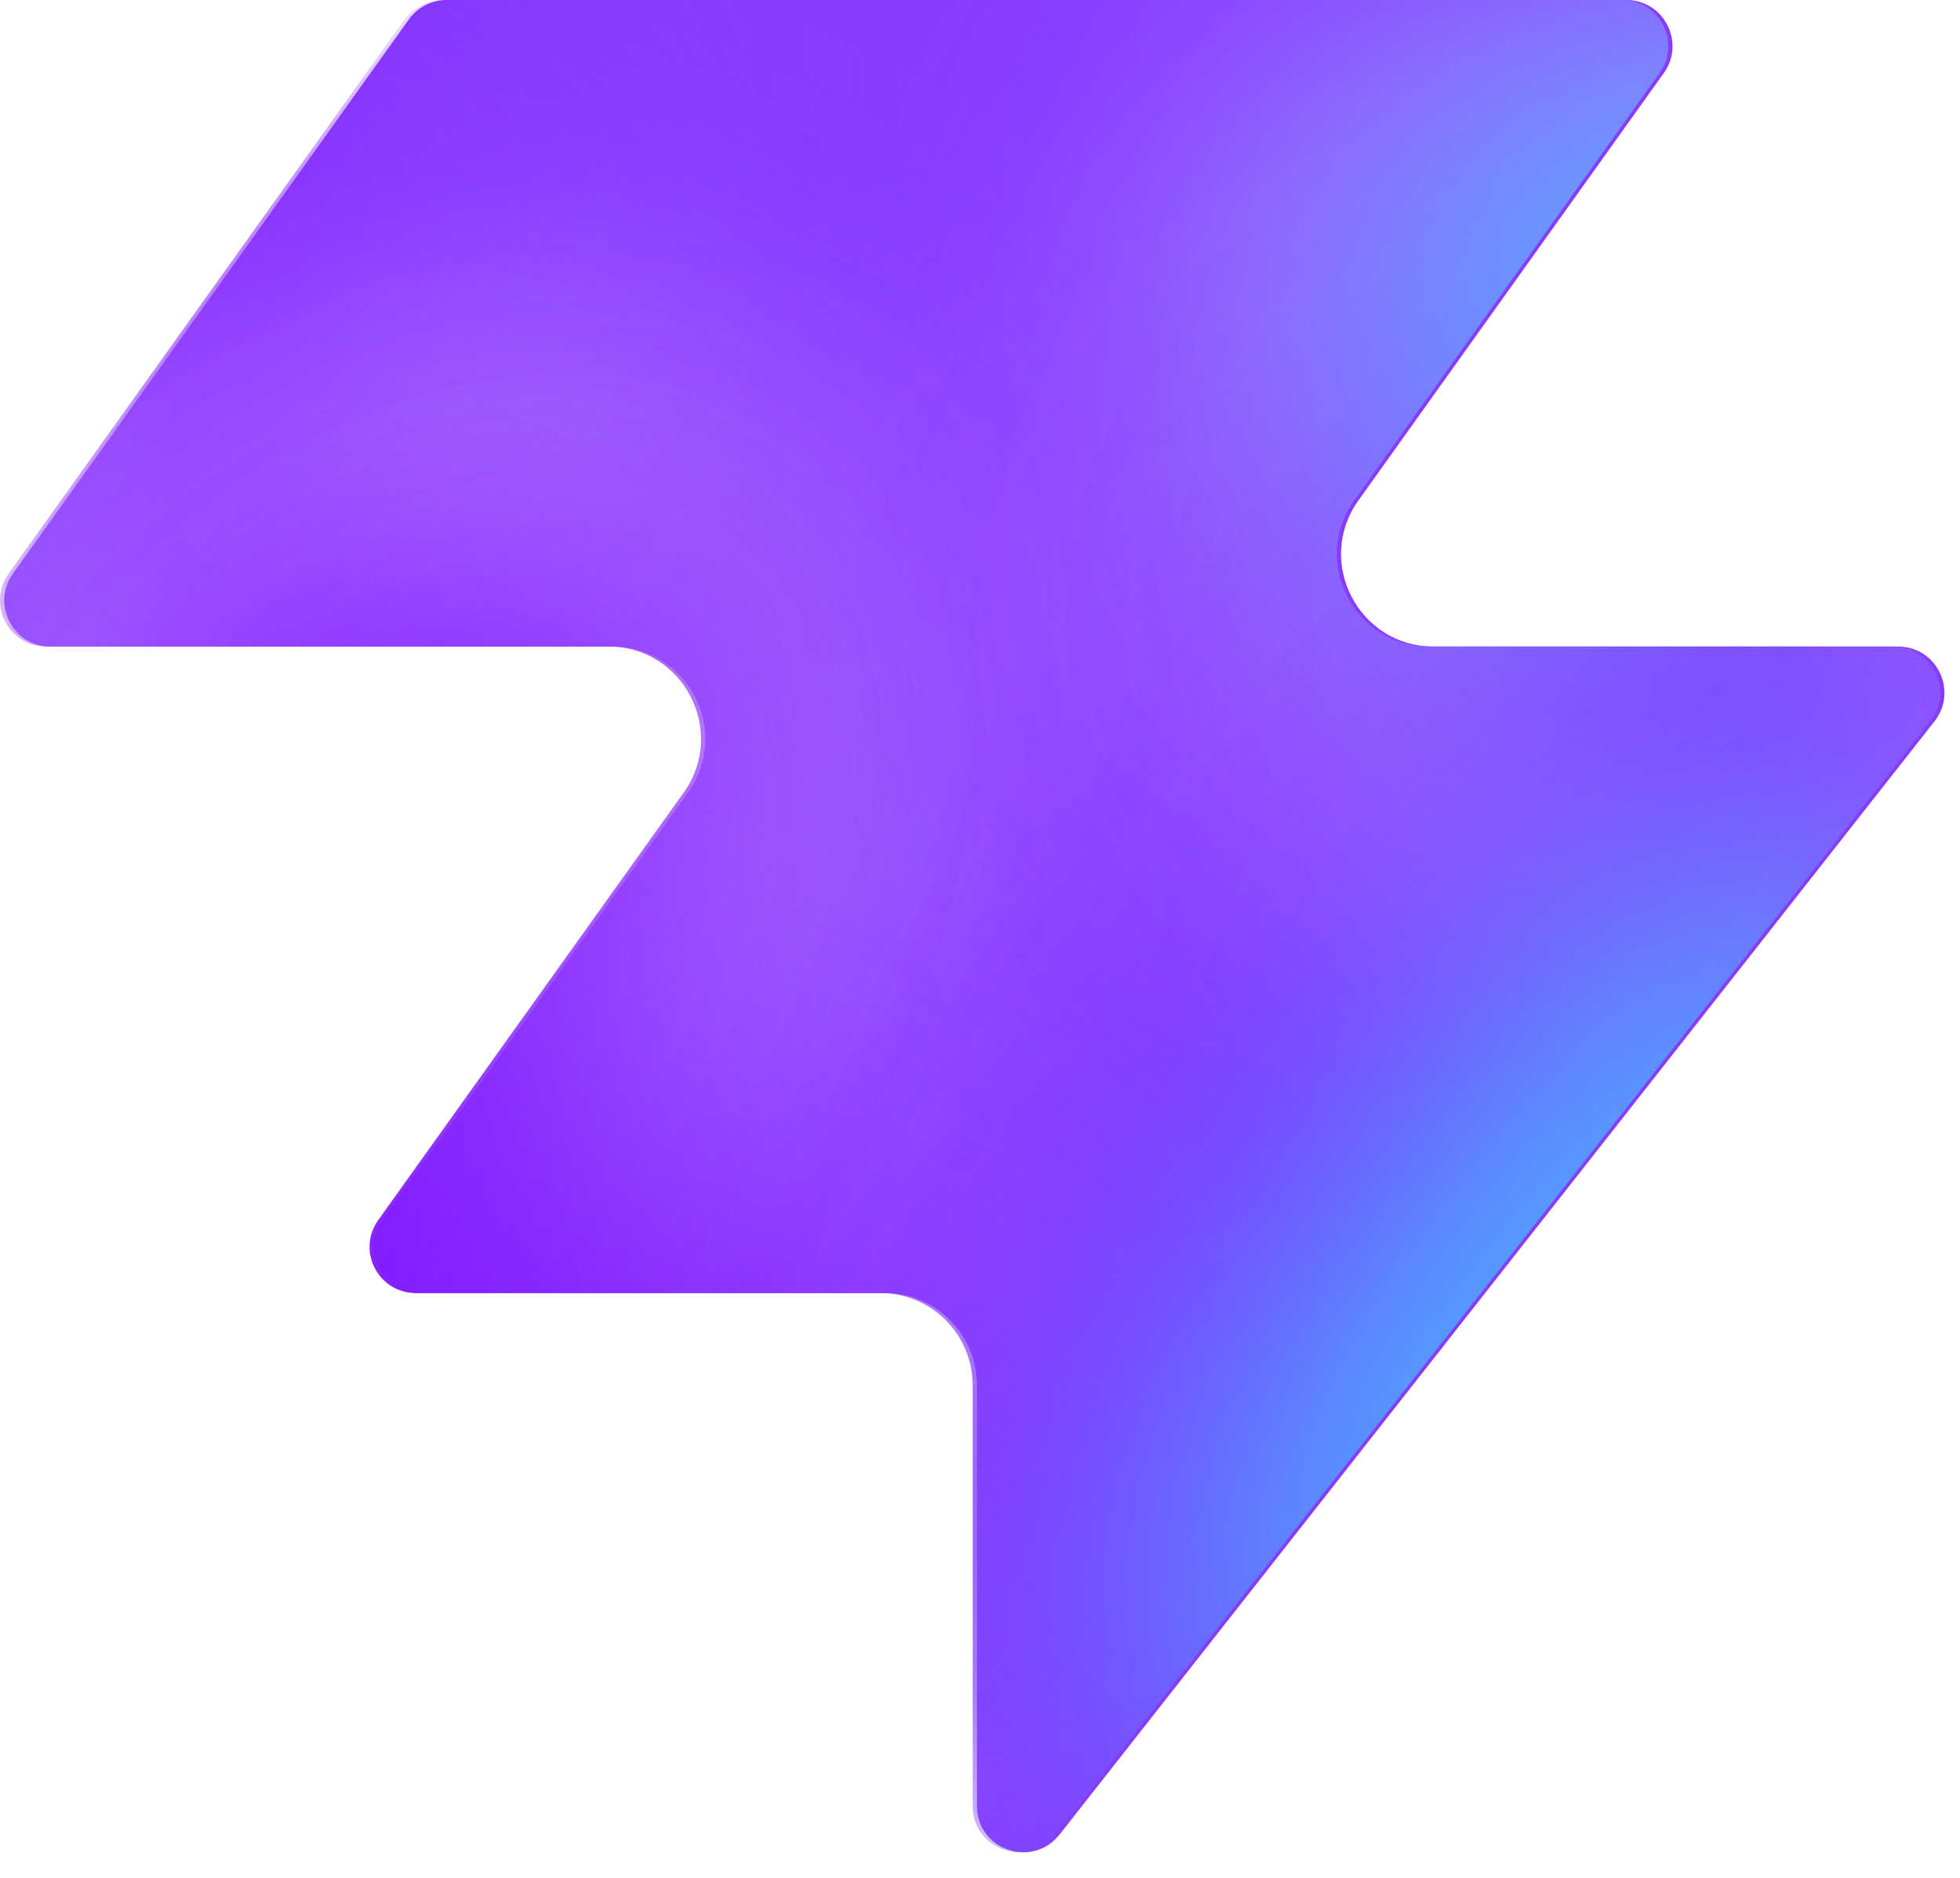
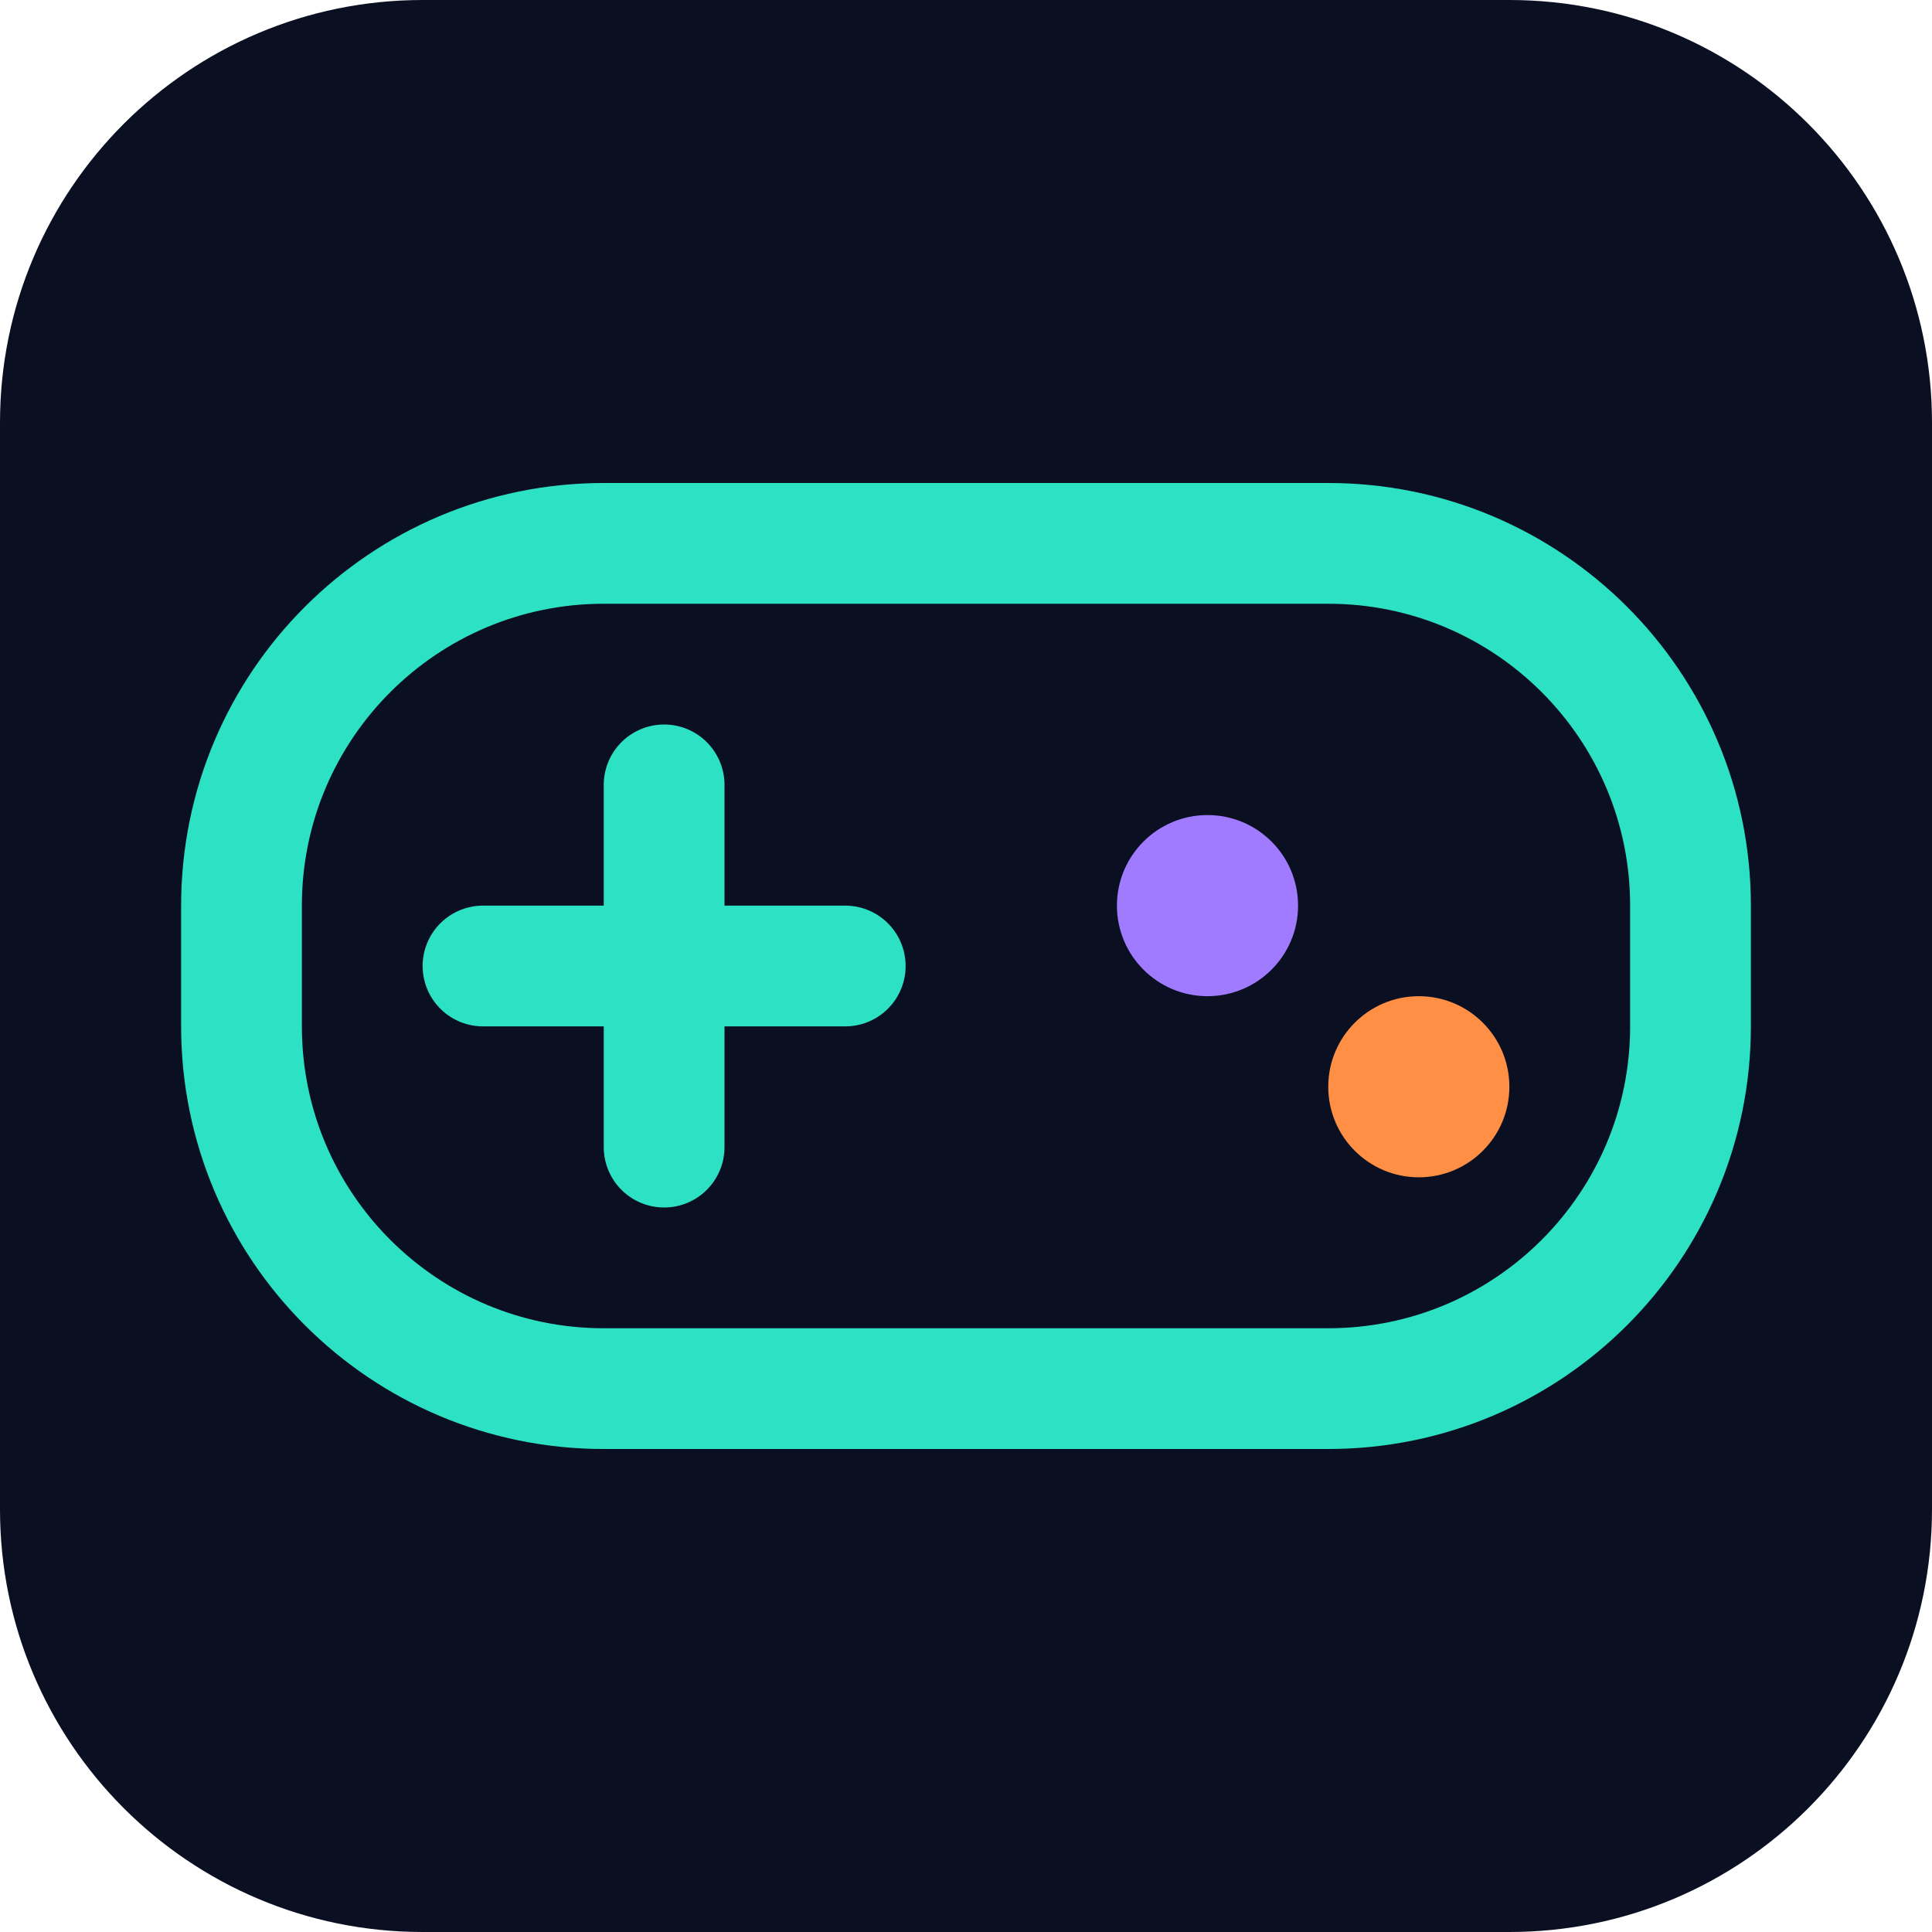
- <svg xmlns="http://www.w3.org/2000/svg" width="48" height="46" fill="none" viewBox="0 0 48 46">
-   <path fill="#863bff" d="M25.946 44.938c-.664.845-2.021.375-2.021-.698V33.937a2.26 2.26 0 0 0-2.262-2.262H10.287c-.92 0-1.456-1.04-.92-1.788l7.48-10.471c1.07-1.497 0-3.578-1.842-3.578H1.237c-.92 0-1.456-1.04-.92-1.788L10.013.474c.214-.297.556-.474.92-.474h28.894c.92 0 1.456 1.04.92 1.788l-7.48 10.471c-1.07 1.498 0 3.579 1.842 3.579h11.377c.943 0 1.473 1.088.89 1.83L25.947 44.94z" style="fill:#863bff;fill:color(display-p3 .525 .23 1);fill-opacity:1" />
-   <mask id="a" width="48" height="46" x="0" y="0" maskUnits="userSpaceOnUse" style="mask-type:alpha">
-     <path fill="#000" d="M25.842 44.938c-.664.844-2.021.375-2.021-.698V33.937a2.26 2.26 0 0 0-2.262-2.262H10.183c-.92 0-1.456-1.04-.92-1.788l7.48-10.471c1.07-1.498 0-3.579-1.842-3.579H1.133c-.92 0-1.456-1.04-.92-1.787L9.91.473c.214-.297.556-.474.92-.474h28.894c.92 0 1.456 1.04.92 1.788l-7.48 10.471c-1.07 1.498 0 3.578 1.842 3.578h11.377c.943 0 1.473 1.088.89 1.832L25.843 44.94z" style="fill:#000;fill-opacity:1" />
-   </mask>
-   <g mask="url(#a)">
-     <g filter="url(#b)">
-       <ellipse cx="5.508" cy="14.704" fill="#ede6ff" rx="5.508" ry="14.704" style="fill:#ede6ff;fill:color(display-p3 .927 .903 1);fill-opacity:1" transform="matrix(.00324 1 1 -.00324 -4.47 31.516)" />
-     </g>
-     <g filter="url(#c)">
-       <ellipse cx="10.399" cy="29.851" fill="#ede6ff" rx="10.399" ry="29.851" style="fill:#ede6ff;fill:color(display-p3 .927 .903 1);fill-opacity:1" transform="matrix(.00324 1 1 -.00324 -39.328 7.883)" />
-     </g>
-     <g filter="url(#d)">
-       <ellipse cx="5.508" cy="30.487" fill="#7e14ff" rx="5.508" ry="30.487" style="fill:#7e14ff;fill:color(display-p3 .492 .077 1);fill-opacity:1" transform="rotate(89.814 -25.913 -14.639)scale(1 -1)" />
-     </g>
-     <g filter="url(#e)">
-       <ellipse cx="5.508" cy="30.599" fill="#7e14ff" rx="5.508" ry="30.599" style="fill:#7e14ff;fill:color(display-p3 .492 .077 1);fill-opacity:1" transform="rotate(89.814 -32.644 -3.334)scale(1 -1)" />
-     </g>
-     <g filter="url(#f)">
-       <ellipse cx="5.508" cy="30.599" fill="#7e14ff" rx="5.508" ry="30.599" style="fill:#7e14ff;fill:color(display-p3 .492 .077 1);fill-opacity:1" transform="matrix(.00324 1 1 -.00324 -34.34 30.47)" />
-     </g>
-     <g filter="url(#g)">
-       <ellipse cx="14.072" cy="22.078" fill="#ede6ff" rx="14.072" ry="22.078" style="fill:#ede6ff;fill:color(display-p3 .927 .903 1);fill-opacity:1" transform="rotate(93.35 24.506 48.493)scale(-1 1)" />
-     </g>
-     <g filter="url(#h)">
-       <ellipse cx="3.47" cy="21.501" fill="#7e14ff" rx="3.47" ry="21.501" style="fill:#7e14ff;fill:color(display-p3 .492 .077 1);fill-opacity:1" transform="rotate(89.009 28.708 47.59)scale(-1 1)" />
-     </g>
-     <g filter="url(#i)">
-       <ellipse cx="3.47" cy="21.501" fill="#7e14ff" rx="3.47" ry="21.501" style="fill:#7e14ff;fill:color(display-p3 .492 .077 1);fill-opacity:1" transform="rotate(89.009 28.708 47.59)scale(-1 1)" />
-     </g>
-     <g filter="url(#j)">
-       <ellipse cx=".387" cy="8.972" fill="#7e14ff" rx="4.407" ry="29.108" style="fill:#7e14ff;fill:color(display-p3 .492 .077 1);fill-opacity:1" transform="rotate(39.51 .387 8.972)" />
-     </g>
-     <g filter="url(#k)">
-       <ellipse cx="47.523" cy="-6.092" fill="#7e14ff" rx="4.407" ry="29.108" style="fill:#7e14ff;fill:color(display-p3 .492 .077 1);fill-opacity:1" transform="rotate(37.892 47.523 -6.092)" />
-     </g>
-     <g filter="url(#l)">
-       <ellipse cx="41.412" cy="6.333" fill="#47bfff" rx="5.971" ry="9.665" style="fill:#47bfff;fill:color(display-p3 .28 .748 1);fill-opacity:1" transform="rotate(37.892 41.412 6.333)" />
-     </g>
-     <g filter="url(#m)">
-       <ellipse cx="-1.879" cy="38.332" fill="#7e14ff" rx="4.407" ry="29.108" style="fill:#7e14ff;fill:color(display-p3 .492 .077 1);fill-opacity:1" transform="rotate(37.892 -1.88 38.332)" />
-     </g>
-     <g filter="url(#n)">
-       <ellipse cx="-1.879" cy="38.332" fill="#7e14ff" rx="4.407" ry="29.108" style="fill:#7e14ff;fill:color(display-p3 .492 .077 1);fill-opacity:1" transform="rotate(37.892 -1.88 38.332)" />
-     </g>
-     <g filter="url(#o)">
-       <ellipse cx="35.651" cy="29.907" fill="#7e14ff" rx="4.407" ry="29.108" style="fill:#7e14ff;fill:color(display-p3 .492 .077 1);fill-opacity:1" transform="rotate(37.892 35.651 29.907)" />
-     </g>
-     <g filter="url(#p)">
-       <ellipse cx="38.418" cy="32.4" fill="#47bfff" rx="5.971" ry="15.297" style="fill:#47bfff;fill:color(display-p3 .28 .748 1);fill-opacity:1" transform="rotate(37.892 38.418 32.4)" />
-     </g>
-   </g>
-   <defs>
-     <filter id="b" width="60.045" height="41.654" x="-19.77" y="16.149" color-interpolation-filters="sRGB" filterUnits="userSpaceOnUse">
-       <feFlood flood-opacity="0" result="BackgroundImageFix" />
-       <feBlend in="SourceGraphic" in2="BackgroundImageFix" result="shape" />
-       <feGaussianBlur result="effect1_foregroundBlur_2002_17158" stdDeviation="7.659" />
-     </filter>
-     <filter id="c" width="90.34" height="51.437" x="-54.613" y="-7.533" color-interpolation-filters="sRGB" filterUnits="userSpaceOnUse">
-       <feFlood flood-opacity="0" result="BackgroundImageFix" />
-       <feBlend in="SourceGraphic" in2="BackgroundImageFix" result="shape" />
-       <feGaussianBlur result="effect1_foregroundBlur_2002_17158" stdDeviation="7.659" />
-     </filter>
-     <filter id="d" width="79.355" height="29.4" x="-49.64" y="2.03" color-interpolation-filters="sRGB" filterUnits="userSpaceOnUse">
-       <feFlood flood-opacity="0" result="BackgroundImageFix" />
-       <feBlend in="SourceGraphic" in2="BackgroundImageFix" result="shape" />
-       <feGaussianBlur result="effect1_foregroundBlur_2002_17158" stdDeviation="4.596" />
-     </filter>
-     <filter id="e" width="79.579" height="29.4" x="-45.045" y="20.029" color-interpolation-filters="sRGB" filterUnits="userSpaceOnUse">
-       <feFlood flood-opacity="0" result="BackgroundImageFix" />
-       <feBlend in="SourceGraphic" in2="BackgroundImageFix" result="shape" />
-       <feGaussianBlur result="effect1_foregroundBlur_2002_17158" stdDeviation="4.596" />
-     </filter>
-     <filter id="f" width="79.579" height="29.4" x="-43.513" y="21.178" color-interpolation-filters="sRGB" filterUnits="userSpaceOnUse">
-       <feFlood flood-opacity="0" result="BackgroundImageFix" />
-       <feBlend in="SourceGraphic" in2="BackgroundImageFix" result="shape" />
-       <feGaussianBlur result="effect1_foregroundBlur_2002_17158" stdDeviation="4.596" />
-     </filter>
-     <filter id="g" width="74.749" height="58.852" x="15.756" y="-17.901" color-interpolation-filters="sRGB" filterUnits="userSpaceOnUse">
-       <feFlood flood-opacity="0" result="BackgroundImageFix" />
-       <feBlend in="SourceGraphic" in2="BackgroundImageFix" result="shape" />
-       <feGaussianBlur result="effect1_foregroundBlur_2002_17158" stdDeviation="7.659" />
-     </filter>
-     <filter id="h" width="61.377" height="25.362" x="23.548" y="2.284" color-interpolation-filters="sRGB" filterUnits="userSpaceOnUse">
-       <feFlood flood-opacity="0" result="BackgroundImageFix" />
-       <feBlend in="SourceGraphic" in2="BackgroundImageFix" result="shape" />
-       <feGaussianBlur result="effect1_foregroundBlur_2002_17158" stdDeviation="4.596" />
-     </filter>
-     <filter id="i" width="61.377" height="25.362" x="23.548" y="2.284" color-interpolation-filters="sRGB" filterUnits="userSpaceOnUse">
-       <feFlood flood-opacity="0" result="BackgroundImageFix" />
-       <feBlend in="SourceGraphic" in2="BackgroundImageFix" result="shape" />
-       <feGaussianBlur result="effect1_foregroundBlur_2002_17158" stdDeviation="4.596" />
-     </filter>
-     <filter id="j" width="56.045" height="63.649" x="-27.636" y="-22.853" color-interpolation-filters="sRGB" filterUnits="userSpaceOnUse">
-       <feFlood flood-opacity="0" result="BackgroundImageFix" />
-       <feBlend in="SourceGraphic" in2="BackgroundImageFix" result="shape" />
-       <feGaussianBlur result="effect1_foregroundBlur_2002_17158" stdDeviation="4.596" />
-     </filter>
-     <filter id="k" width="54.814" height="64.646" x="20.116" y="-38.415" color-interpolation-filters="sRGB" filterUnits="userSpaceOnUse">
-       <feFlood flood-opacity="0" result="BackgroundImageFix" />
-       <feBlend in="SourceGraphic" in2="BackgroundImageFix" result="shape" />
-       <feGaussianBlur result="effect1_foregroundBlur_2002_17158" stdDeviation="4.596" />
-     </filter>
-     <filter id="l" width="33.541" height="35.313" x="24.641" y="-11.323" color-interpolation-filters="sRGB" filterUnits="userSpaceOnUse">
-       <feFlood flood-opacity="0" result="BackgroundImageFix" />
-       <feBlend in="SourceGraphic" in2="BackgroundImageFix" result="shape" />
-       <feGaussianBlur result="effect1_foregroundBlur_2002_17158" stdDeviation="4.596" />
-     </filter>
-     <filter id="m" width="54.814" height="64.646" x="-29.286" y="6.009" color-interpolation-filters="sRGB" filterUnits="userSpaceOnUse">
-       <feFlood flood-opacity="0" result="BackgroundImageFix" />
-       <feBlend in="SourceGraphic" in2="BackgroundImageFix" result="shape" />
-       <feGaussianBlur result="effect1_foregroundBlur_2002_17158" stdDeviation="4.596" />
-     </filter>
-     <filter id="n" width="54.814" height="64.646" x="-29.286" y="6.009" color-interpolation-filters="sRGB" filterUnits="userSpaceOnUse">
-       <feFlood flood-opacity="0" result="BackgroundImageFix" />
-       <feBlend in="SourceGraphic" in2="BackgroundImageFix" result="shape" />
-       <feGaussianBlur result="effect1_foregroundBlur_2002_17158" stdDeviation="4.596" />
-     </filter>
-     <filter id="o" width="54.814" height="64.646" x="8.244" y="-2.416" color-interpolation-filters="sRGB" filterUnits="userSpaceOnUse">
-       <feFlood flood-opacity="0" result="BackgroundImageFix" />
-       <feBlend in="SourceGraphic" in2="BackgroundImageFix" result="shape" />
-       <feGaussianBlur result="effect1_foregroundBlur_2002_17158" stdDeviation="4.596" />
-     </filter>
-     <filter id="p" width="39.409" height="43.623" x="18.713" y="10.588" color-interpolation-filters="sRGB" filterUnits="userSpaceOnUse">
-       <feFlood flood-opacity="0" result="BackgroundImageFix" />
-       <feBlend in="SourceGraphic" in2="BackgroundImageFix" result="shape" />
-       <feGaussianBlur result="effect1_foregroundBlur_2002_17158" stdDeviation="4.596" />
-     </filter>
-   </defs>
+ <svg xmlns="http://www.w3.org/2000/svg" viewBox="0 0 64 64">
+   <rect width="64" height="64" rx="14" fill="#0a1022" />
+   <rect x="8" y="18" width="48" height="28" rx="12" fill="none" stroke="#2de2c4" stroke-width="4" />
+   <path d="M22 26v12M16 32h12" stroke="#2de2c4" stroke-width="4" stroke-linecap="round" />
+   <circle cx="40" cy="30" r="3" fill="#a07bff" />
+   <circle cx="47" cy="36" r="3" fill="#ff8f45" />
</svg>
